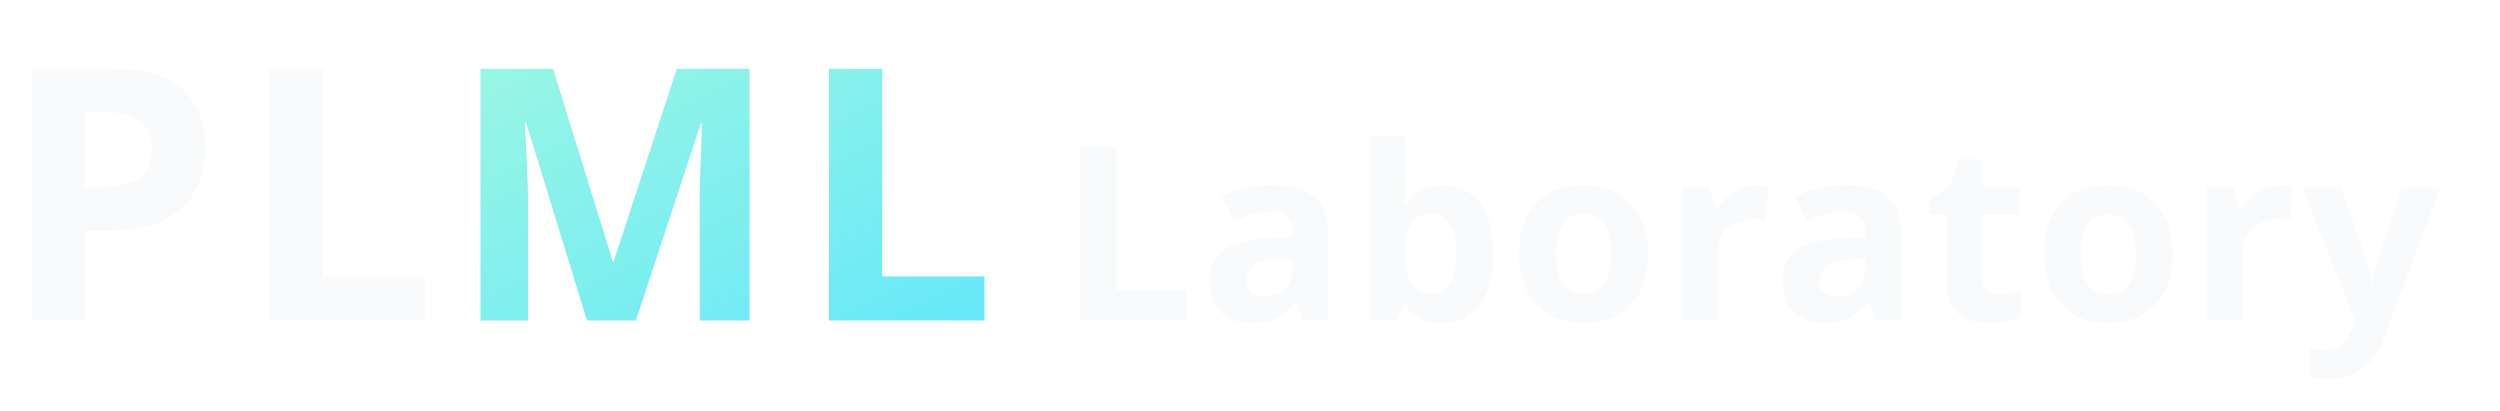
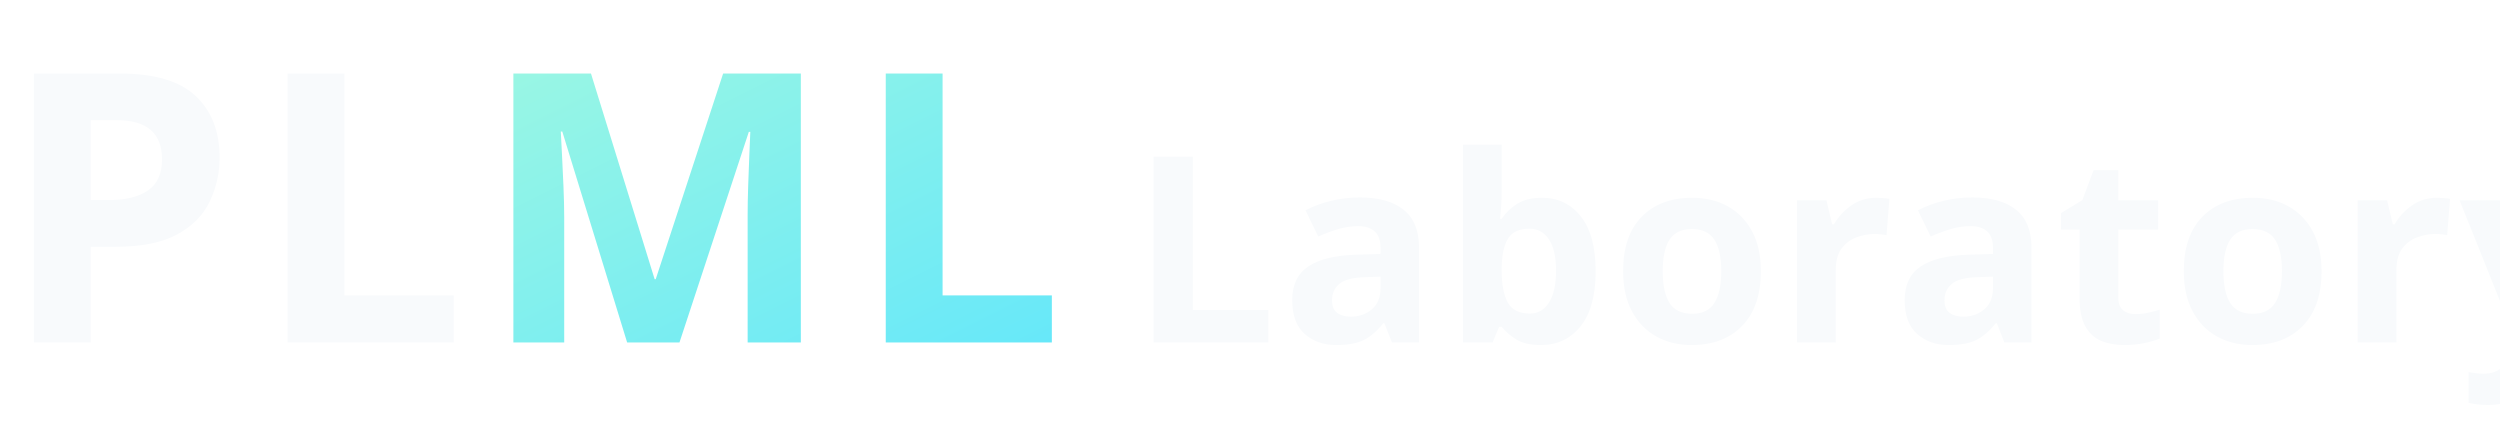
- <svg xmlns="http://www.w3.org/2000/svg" viewBox="0 0 390 64" role="img" aria-label="PLML Laboratory logo">
+ <svg xmlns="http://www.w3.org/2000/svg" viewBox="0 0 365 64" role="img" aria-label="PLML Laboratory logo">
  <defs>
    <linearGradient id="plml-accent" x1="0%" y1="0%" x2="100%" y2="100%">
      <stop offset="0%" stop-color="#99f6e4" />
      <stop offset="100%" stop-color="#67e8f9" />
    </linearGradient>
  </defs>
-   <text x="0" y="50" font-family="'Sora', 'Aptos', sans-serif" font-size="55" font-weight="700" letter-spacing="2.5" fill="#f8fafc">PL</text>
-   <text x="70" y="50" font-family="'Sora', 'Aptos', sans-serif" font-size="55" font-weight="700" letter-spacing="2.5" fill="url(#plml-accent)">ML</text>
-   <text x="165" y="50" font-family="'Sora', 'Noto Sans KR', sans-serif" font-size="38" font-weight="600" letter-spacing="0.6" fill="#f8fafc">Laboratory</text>
+   <text x="0" y="50" font-family="'Pretendard', 'Aptos', sans-serif" font-size="55" font-weight="700" letter-spacing="2.5" fill="#f8fafc">PL</text>
+   <text x="70" y="50" font-family="'Pretendard', 'Aptos', sans-serif" font-size="55" font-weight="700" letter-spacing="2.5" fill="url(#plml-accent)">ML</text>
+   <text x="165" y="50" font-family="'Pretendard', 'Aptos', sans-serif" font-size="38" font-weight="600" letter-spacing="0.6" fill="#f8fafc">Laboratory</text>
</svg>
